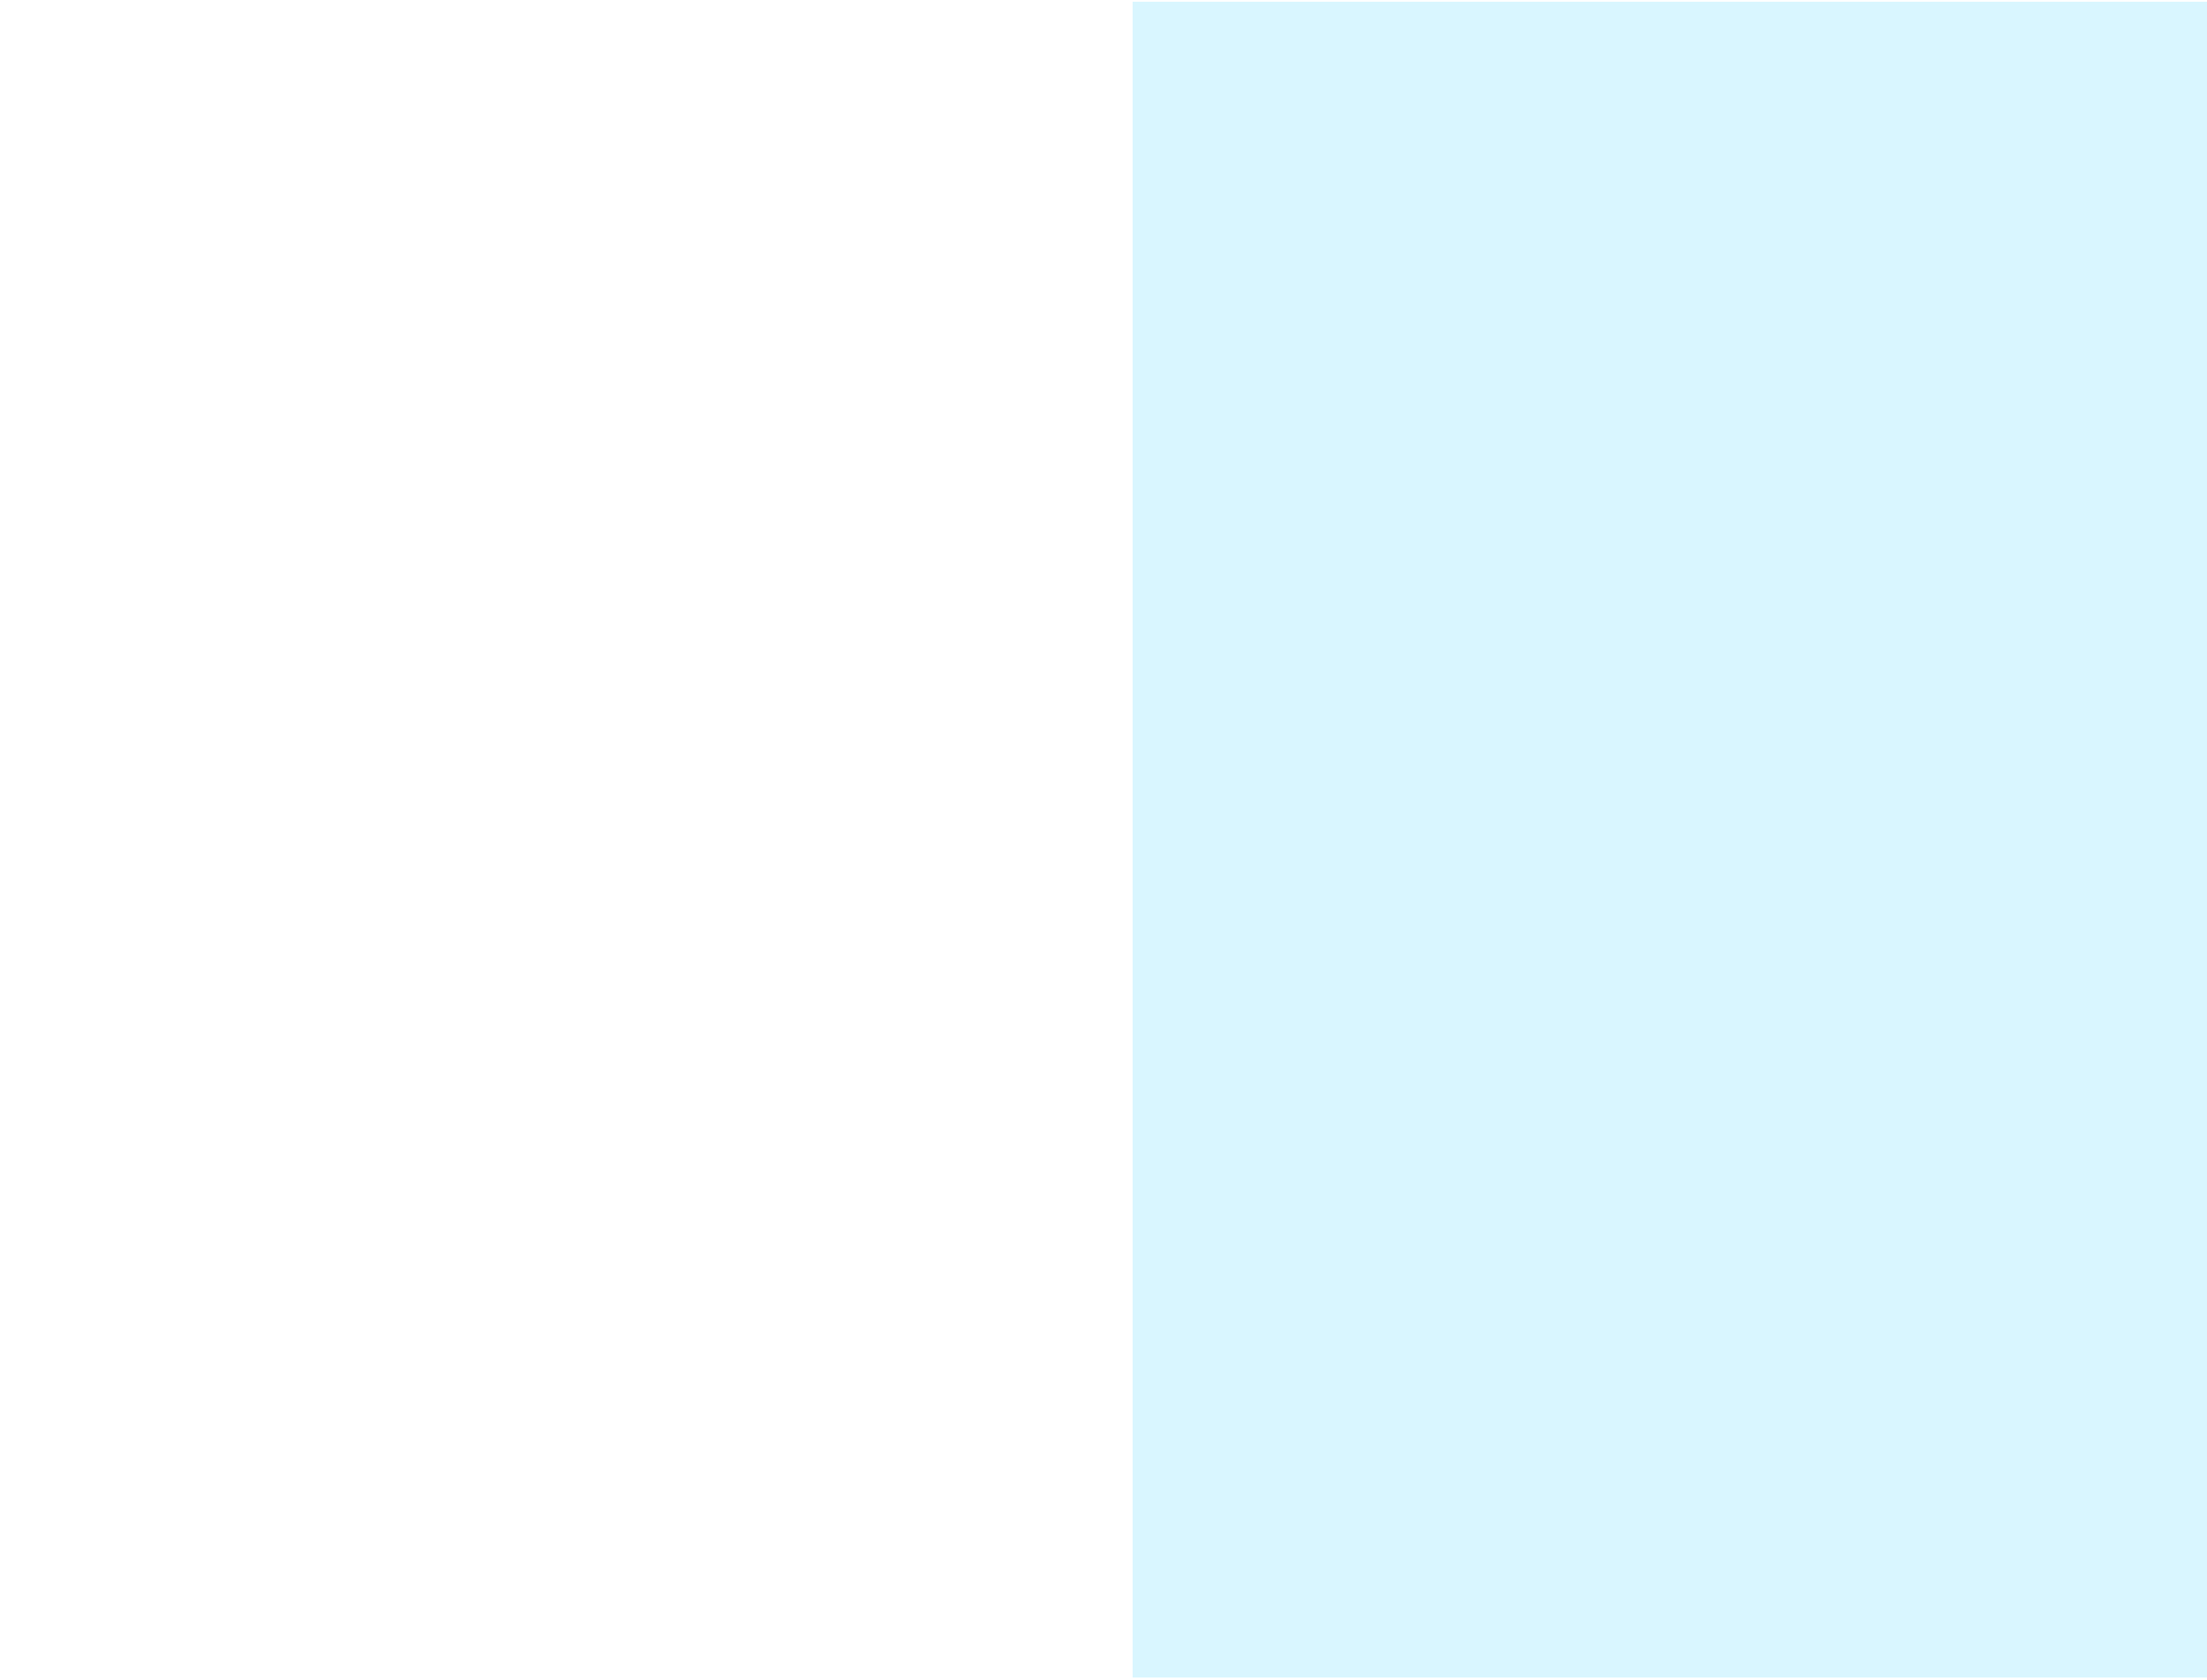
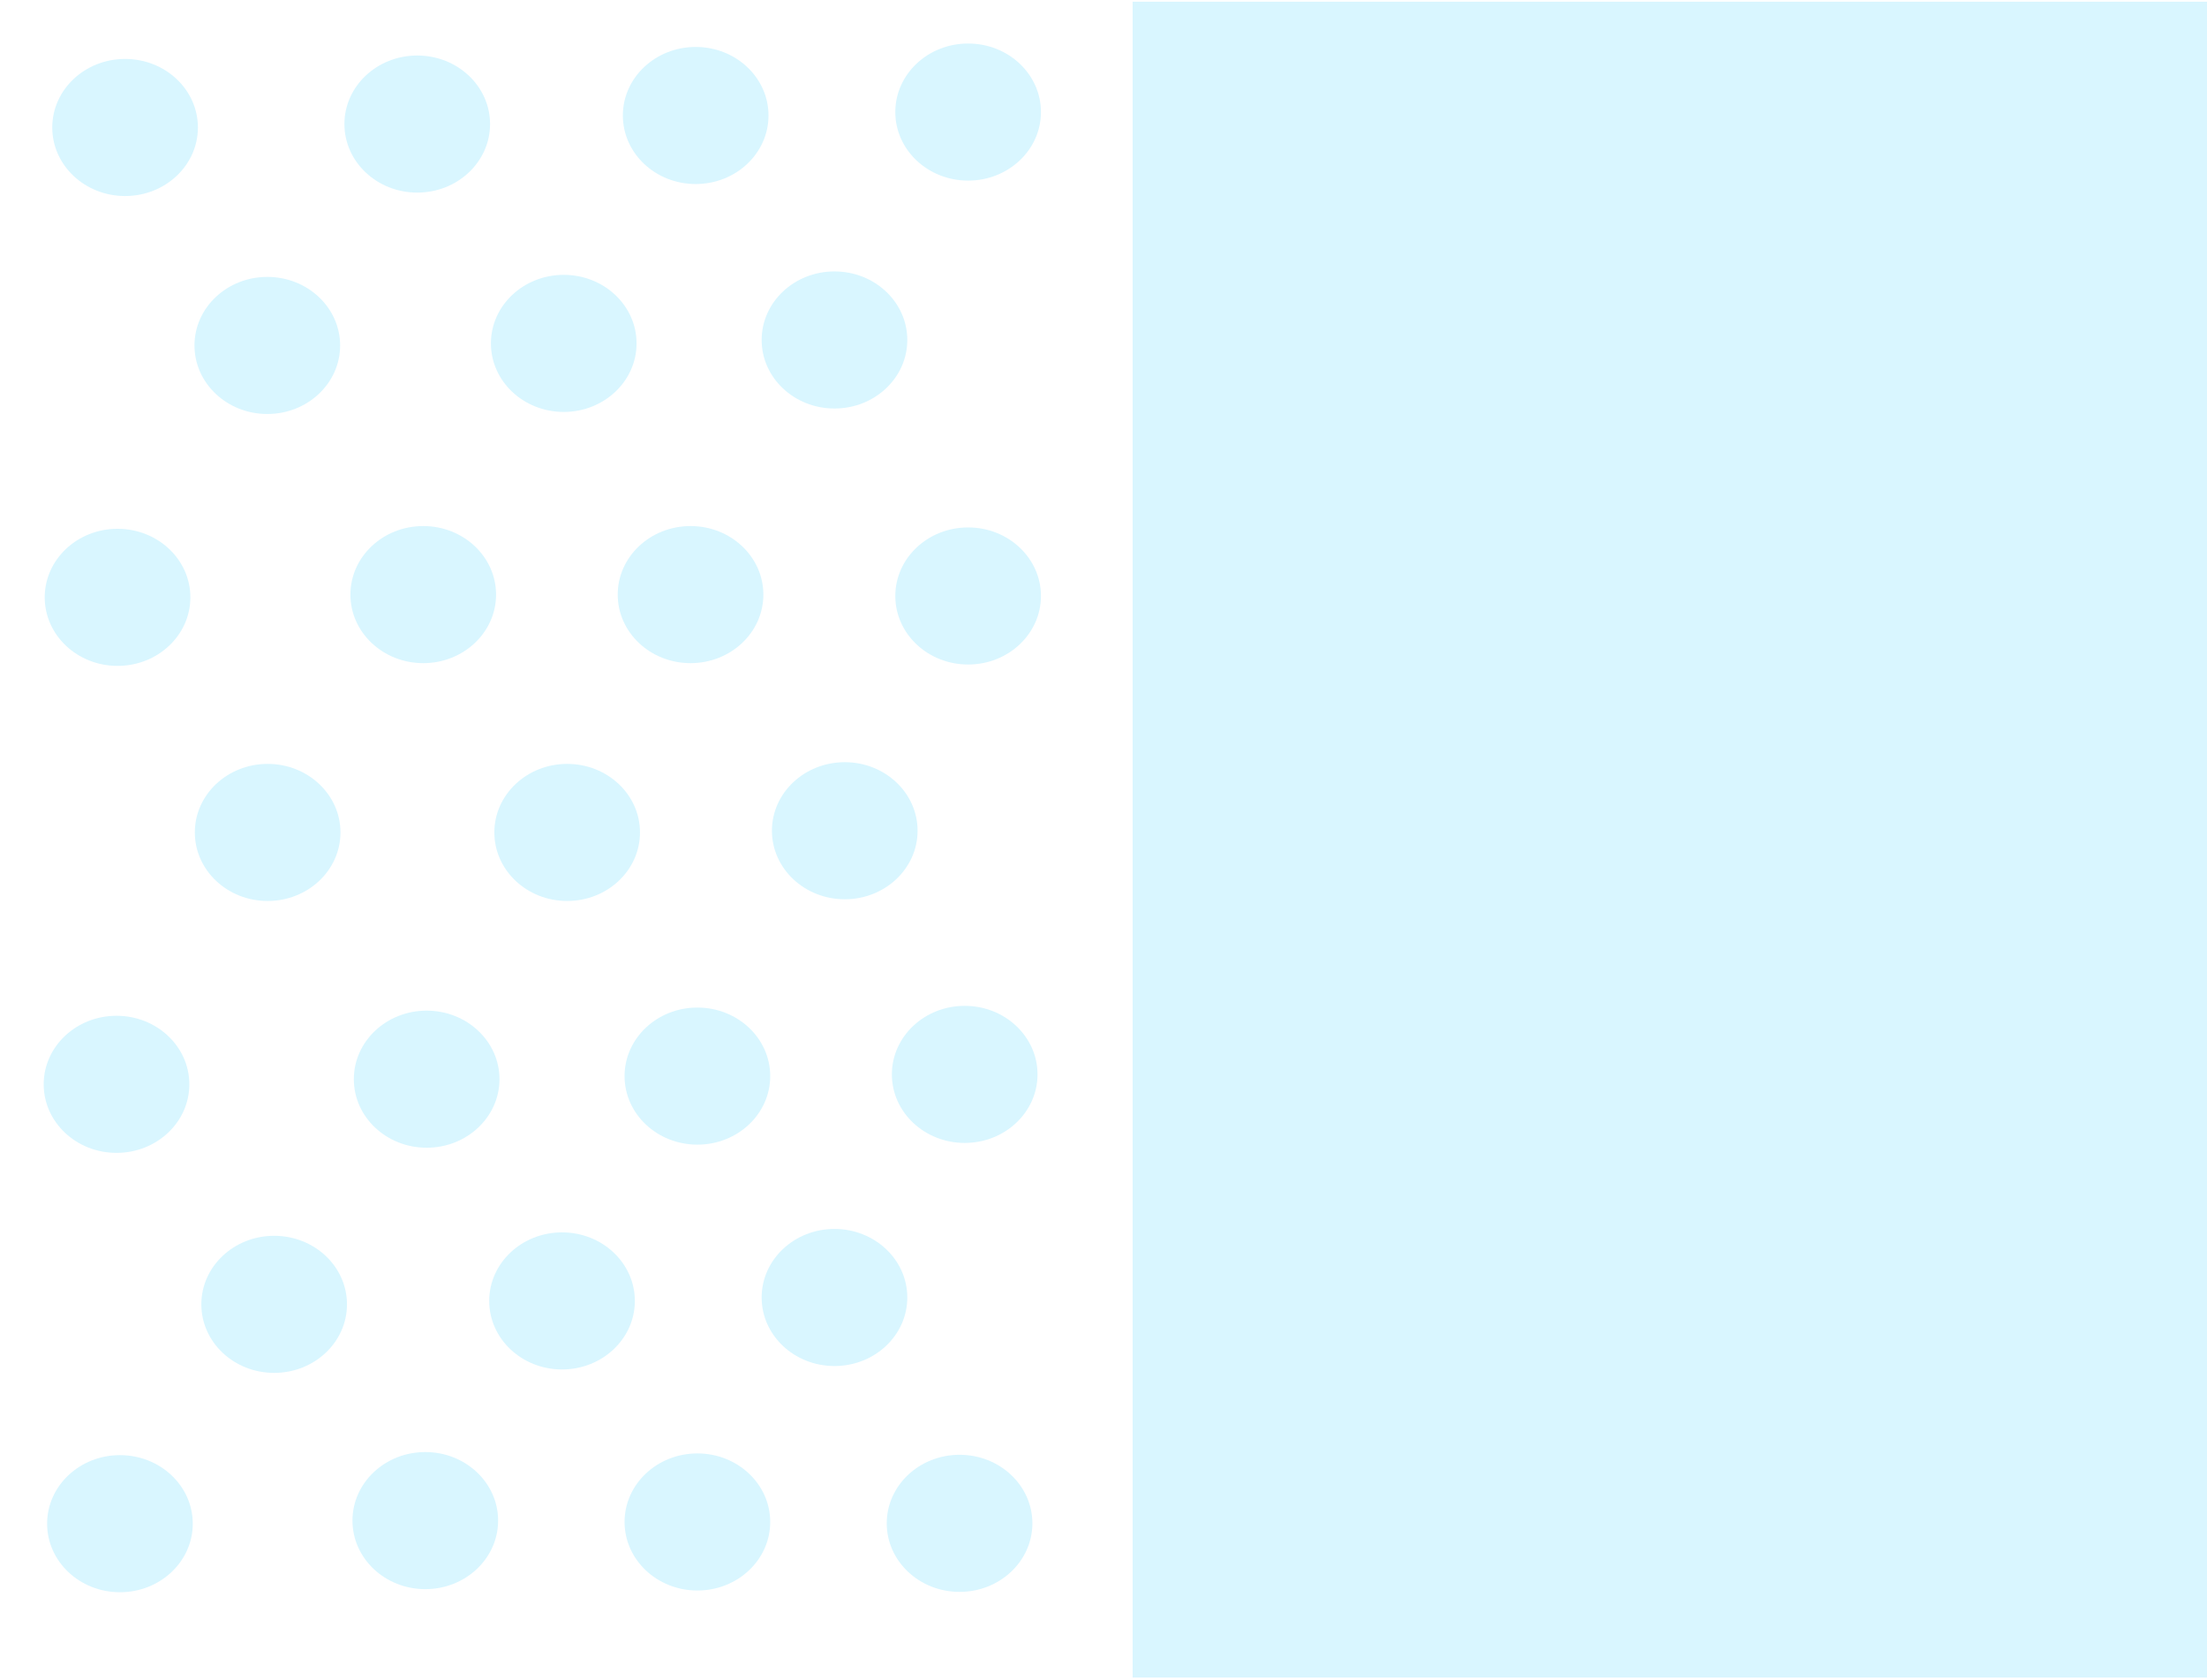
<svg xmlns="http://www.w3.org/2000/svg" width="920" height="700" viewBox="0 0 243.417 185.208" version="1.1" id="svg8">
-   <defs id="defs2">
-     <meshgradient id="meshgradient2298" gradientUnits="userSpaceOnUse" x="8.117" y="120.507">
-       <meshrow id="meshrow2300">
-         <meshpatch id="meshpatch2302">
-           <stop path="c 3.137,-2.952  8.222,-2.952  11.359,0" style="stop-color:#ffffff;stop-opacity:1" id="stop2304" />
-           <stop path="c 3.137,2.952  3.137,7.739  0,10.691" style="stop-color:#d9f6ff;stop-opacity:1" id="stop2306" />
-           <stop path="c -3.137,2.952  -8.222,2.952  -11.359,0" style="stop-color:#ffffff;stop-opacity:1" id="stop2308" />
-           <stop path="c -3.137,-2.952  -3.137,-7.739  0,-10.691" style="stop-color:#d9f6ff;stop-opacity:1" id="stop2310" />
-         </meshpatch>
-       </meshrow>
-     </meshgradient>
-     <meshgradient id="meshgradient2312" gradientUnits="userSpaceOnUse" x="24.559" y="251.362">
-       <meshrow id="meshrow2314">
-         <meshpatch id="meshpatch2316">
-           <stop path="c 3.137,-2.952  8.222,-2.952  11.359,0" style="stop-color:#ffffff;stop-opacity:1" id="stop2318" />
-           <stop path="c 3.137,2.952  3.137,7.739  0,10.691" style="stop-color:#d9f6ff;stop-opacity:1" id="stop2320" />
-           <stop path="c -3.137,2.952  -8.222,2.952  -11.359,0" style="stop-color:#ffffff;stop-opacity:1" id="stop2322" />
-           <stop path="c -3.137,-2.952  -3.137,-7.739  0,-10.691" style="stop-color:#d9f6ff;stop-opacity:1" id="stop2324" />
-         </meshpatch>
-       </meshrow>
-     </meshgradient>
-     <meshgradient id="meshgradient2326" gradientUnits="userSpaceOnUse" x="56.309" y="250.984">
-       <meshrow id="meshrow2328">
-         <meshpatch id="meshpatch2330">
-           <stop path="c 3.137,-2.952  8.222,-2.952  11.359,0" style="stop-color:#ffffff;stop-opacity:1" id="stop2332" />
-           <stop path="c 3.137,2.952  3.137,7.739  0,10.691" style="stop-color:#d9f6ff;stop-opacity:1" id="stop2334" />
-           <stop path="c -3.137,2.952  -8.222,2.952  -11.359,0" style="stop-color:#ffffff;stop-opacity:1" id="stop2336" />
-           <stop path="c -3.137,-2.952  -3.137,-7.739  0,-10.691" style="stop-color:#d9f6ff;stop-opacity:1" id="stop2338" />
-         </meshpatch>
-       </meshrow>
-     </meshgradient>
-     <meshgradient id="meshgradient2340" gradientUnits="userSpaceOnUse" x="86.358" y="250.606">
-       <meshrow id="meshrow2342">
-         <meshpatch id="meshpatch2344">
-           <stop path="c 3.137,-2.952  8.222,-2.952  11.359,0" style="stop-color:#ffffff;stop-opacity:1" id="stop2346" />
-           <stop path="c 3.137,2.952  3.137,7.739  0,10.691" style="stop-color:#d9f6ff;stop-opacity:1" id="stop2348" />
-           <stop path="c -3.137,2.952  -8.222,2.952  -11.359,0" style="stop-color:#ffffff;stop-opacity:1" id="stop2350" />
-           <stop path="c -3.137,-2.952  -3.137,-7.739  0,-10.691" style="stop-color:#d9f6ff;stop-opacity:1" id="stop2352" />
-         </meshpatch>
-       </meshrow>
-     </meshgradient>
-     <meshgradient id="meshgradient2354" gradientUnits="userSpaceOnUse" x="23.803" y="144.546">
-       <meshrow id="meshrow2356">
-         <meshpatch id="meshpatch2358">
-           <stop path="c 3.137,-2.952  8.222,-2.952  11.359,0" style="stop-color:#ffffff;stop-opacity:1" id="stop2360" />
-           <stop path="c 3.137,2.952  3.137,7.739  0,10.691" style="stop-color:#d9f6ff;stop-opacity:1" id="stop2362" />
-           <stop path="c -3.137,2.952  -8.222,2.952  -11.359,0" style="stop-color:#ffffff;stop-opacity:1" id="stop2364" />
-           <stop path="c -3.137,-2.952  -3.137,-7.739  0,-10.691" style="stop-color:#d9f6ff;stop-opacity:1" id="stop2366" />
-         </meshpatch>
-       </meshrow>
-     </meshgradient>
-     <meshgradient id="meshgradient2368" gradientUnits="userSpaceOnUse" x="56.498" y="144.32">
-       <meshrow id="meshrow2370">
-         <meshpatch id="meshpatch2372">
-           <stop path="c 3.137,-2.952  8.222,-2.952  11.359,0" style="stop-color:#ffffff;stop-opacity:1" id="stop2374" />
-           <stop path="c 3.137,2.952  3.137,7.739  0,10.691" style="stop-color:#d9f6ff;stop-opacity:1" id="stop2376" />
-           <stop path="c -3.137,2.952  -8.222,2.952  -11.359,0" style="stop-color:#ffffff;stop-opacity:1" id="stop2378" />
-           <stop path="c -3.137,-2.952  -3.137,-7.739  0,-10.691" style="stop-color:#d9f6ff;stop-opacity:1" id="stop2380" />
-         </meshpatch>
-       </meshrow>
-     </meshgradient>
-     <meshgradient id="meshgradient2382" gradientUnits="userSpaceOnUse" x="86.358" y="143.942">
-       <meshrow id="meshrow2384">
-         <meshpatch id="meshpatch2386">
-           <stop path="c 3.137,-2.952  8.222,-2.952  11.359,0" style="stop-color:#ffffff;stop-opacity:1" id="stop2388" />
-           <stop path="c 3.137,2.952  3.137,7.739  0,10.691" style="stop-color:#d9f6ff;stop-opacity:1" id="stop2390" />
-           <stop path="c -3.137,2.952  -8.222,2.952  -11.359,0" style="stop-color:#ffffff;stop-opacity:1" id="stop2392" />
-           <stop path="c -3.137,-2.952  -3.137,-7.739  0,-10.691" style="stop-color:#d9f6ff;stop-opacity:1" id="stop2394" />
-         </meshpatch>
-       </meshrow>
-     </meshgradient>
-     <meshgradient id="meshgradient2396" gradientUnits="userSpaceOnUse" x="7.285" y="172.328">
-       <meshrow id="meshrow2398">
-         <meshpatch id="meshpatch2400">
-           <stop path="c 3.137,-2.952  8.222,-2.952  11.359,0" style="stop-color:#ffffff;stop-opacity:1" id="stop2402" />
-           <stop path="c 3.137,2.952  3.137,7.739  0,10.691" style="stop-color:#d9f6ff;stop-opacity:1" id="stop2404" />
-           <stop path="c -3.137,2.952  -8.222,2.952  -11.359,0" style="stop-color:#ffffff;stop-opacity:1" id="stop2406" />
-           <stop path="c -3.137,-2.952  -3.137,-7.739  -1.77636e-15,-10.691" style="stop-color:#d9f6ff;stop-opacity:1" id="stop2408" />
-         </meshpatch>
-       </meshrow>
-     </meshgradient>
-     <meshgradient id="meshgradient2410" gradientUnits="userSpaceOnUse" x="41.001" y="172.025">
-       <meshrow id="meshrow2412">
-         <meshpatch id="meshpatch2414">
-           <stop path="c 3.137,-2.952  8.222,-2.952  11.359,0" style="stop-color:#ffffff;stop-opacity:1" id="stop2416" />
-           <stop path="c 3.137,2.952  3.137,7.739  0,10.691" style="stop-color:#d9f6ff;stop-opacity:1" id="stop2418" />
-           <stop path="c -3.137,2.952  -8.222,2.952  -11.359,0" style="stop-color:#ffffff;stop-opacity:1" id="stop2420" />
-           <stop path="c -3.137,-2.952  -3.137,-7.739  0,-10.691" style="stop-color:#d9f6ff;stop-opacity:1" id="stop2422" />
-         </meshpatch>
-       </meshrow>
-     </meshgradient>
-     <meshgradient id="meshgradient2424" gradientUnits="userSpaceOnUse" x="70.483" y="172.025">
-       <meshrow id="meshrow2426">
-         <meshpatch id="meshpatch2428">
-           <stop path="c 3.137,-2.952  8.222,-2.952  11.359,0" style="stop-color:#ffffff;stop-opacity:1" id="stop2430" />
-           <stop path="c 3.137,2.952  3.137,7.739  0,10.691" style="stop-color:#d9f6ff;stop-opacity:1" id="stop2432" />
-           <stop path="c -3.137,2.952  -8.222,2.952  -11.359,0" style="stop-color:#ffffff;stop-opacity:1" id="stop2434" />
-           <stop path="c -3.137,-2.952  -3.137,-7.739  0,-10.691" style="stop-color:#d9f6ff;stop-opacity:1" id="stop2436" />
-         </meshpatch>
-       </meshrow>
-     </meshgradient>
-     <meshgradient id="meshgradient2438" gradientUnits="userSpaceOnUse" x="101.099" y="172.176">
-       <meshrow id="meshrow2440">
-         <meshpatch id="meshpatch2442">
-           <stop path="c 3.137,-2.952  8.222,-2.952  11.359,0" style="stop-color:#ffffff;stop-opacity:1" id="stop2444" />
-           <stop path="c 3.137,2.952  3.137,7.739  0,10.691" style="stop-color:#d9f6ff;stop-opacity:1" id="stop2446" />
-           <stop path="c -3.137,2.952  -8.222,2.952  -11.359,0" style="stop-color:#ffffff;stop-opacity:1" id="stop2448" />
-           <stop path="c -3.137,-2.952  -3.137,-7.739  0,-10.691" style="stop-color:#d9f6ff;stop-opacity:1" id="stop2450" />
-         </meshpatch>
-       </meshrow>
-     </meshgradient>
-     <meshgradient id="meshgradient2452" gradientUnits="userSpaceOnUse" x="23.84" y="198.257">
-       <meshrow id="meshrow2454">
-         <meshpatch id="meshpatch2456">
-           <stop path="c 3.137,-2.952  8.222,-2.952  11.359,0" style="stop-color:#ffffff;stop-opacity:1" id="stop2458" />
-           <stop path="c 3.137,2.952  3.137,7.739  0,10.691" style="stop-color:#d9f6ff;stop-opacity:1" id="stop2460" />
-           <stop path="c -3.137,2.952  -8.222,2.952  -11.359,0" style="stop-color:#ffffff;stop-opacity:1" id="stop2462" />
-           <stop path="c -3.137,-2.952  -3.137,-7.739  0,-10.691" style="stop-color:#d9f6ff;stop-opacity:1" id="stop2464" />
-         </meshpatch>
-       </meshrow>
-     </meshgradient>
-     <meshgradient id="meshgradient2466" gradientUnits="userSpaceOnUse" x="56.876" y="198.257">
-       <meshrow id="meshrow2468">
-         <meshpatch id="meshpatch2470">
-           <stop path="c 3.137,-2.952  8.222,-2.952  11.359,0" style="stop-color:#ffffff;stop-opacity:1" id="stop2472" />
-           <stop path="c 3.137,2.952  3.137,7.739  0,10.691" style="stop-color:#d9f6ff;stop-opacity:1" id="stop2474" />
-           <stop path="c -3.137,2.952  -8.222,2.952  -11.359,0" style="stop-color:#ffffff;stop-opacity:1" id="stop2476" />
-           <stop path="c -3.137,-2.952  -3.137,-7.739  0,-10.691" style="stop-color:#d9f6ff;stop-opacity:1" id="stop2478" />
-         </meshpatch>
-       </meshrow>
-     </meshgradient>
-     <meshgradient id="meshgradient2480" gradientUnits="userSpaceOnUse" x="87.492" y="198.068">
-       <meshrow id="meshrow2482">
-         <meshpatch id="meshpatch2484">
-           <stop path="c 3.137,-2.952  8.222,-2.952  11.359,0" style="stop-color:#ffffff;stop-opacity:1" id="stop2486" />
-           <stop path="c 3.137,2.952  3.137,7.739  0,10.691" style="stop-color:#d9f6ff;stop-opacity:1" id="stop2488" />
-           <stop path="c -3.137,2.952  -8.222,2.952  -11.359,0" style="stop-color:#ffffff;stop-opacity:1" id="stop2490" />
-           <stop path="c -3.137,-2.952  -3.137,-7.739  0,-10.691" style="stop-color:#d9f6ff;stop-opacity:1" id="stop2492" />
-         </meshpatch>
-       </meshrow>
-     </meshgradient>
-     <meshgradient id="meshgradient2494" gradientUnits="userSpaceOnUse" x="7.172" y="226.038">
-       <meshrow id="meshrow2496">
-         <meshpatch id="meshpatch2498">
-           <stop path="c 3.137,-2.952  8.222,-2.952  11.359,0" style="stop-color:#ffffff;stop-opacity:1" id="stop2500" />
-           <stop path="c 3.137,2.952  3.137,7.739  0,10.691" style="stop-color:#d9f6ff;stop-opacity:1" id="stop2502" />
-           <stop path="c -3.137,2.952  -8.222,2.952  -11.359,0" style="stop-color:#ffffff;stop-opacity:1" id="stop2504" />
-           <stop path="c -3.137,-2.952  -3.137,-7.739  -1.77636e-15,-10.691" style="stop-color:#d9f6ff;stop-opacity:1" id="stop2506" />
-         </meshpatch>
-       </meshrow>
-     </meshgradient>
-     <meshgradient id="meshgradient2508" gradientUnits="userSpaceOnUse" x="41.379" y="225.471">
-       <meshrow id="meshrow2510">
-         <meshpatch id="meshpatch2512">
-           <stop path="c 3.137,-2.952  8.222,-2.952  11.359,0" style="stop-color:#ffffff;stop-opacity:1" id="stop2514" />
-           <stop path="c 3.137,2.952  3.137,7.739  0,10.691" style="stop-color:#d9f6ff;stop-opacity:1" id="stop2516" />
-           <stop path="c -3.137,2.952  -8.222,2.952  -11.359,0" style="stop-color:#ffffff;stop-opacity:1" id="stop2518" />
-           <stop path="c -3.137,-2.952  -3.137,-7.739  0,-10.691" style="stop-color:#d9f6ff;stop-opacity:1" id="stop2520" />
-         </meshpatch>
-       </meshrow>
-     </meshgradient>
-     <meshgradient id="meshgradient2522" gradientUnits="userSpaceOnUse" x="71.239" y="225.131">
-       <meshrow id="meshrow2524">
-         <meshpatch id="meshpatch2526">
-           <stop path="c 3.137,-2.952  8.222,-2.952  11.359,0" style="stop-color:#ffffff;stop-opacity:1" id="stop2528" />
-           <stop path="c 3.137,2.952  3.137,7.739  0,10.691" style="stop-color:#d9f6ff;stop-opacity:1" id="stop2530" />
-           <stop path="c -3.137,2.952  -8.222,2.952  -11.359,0" style="stop-color:#ffffff;stop-opacity:1" id="stop2532" />
-           <stop path="c -3.137,-2.952  -3.137,-7.739  0,-10.691" style="stop-color:#d9f6ff;stop-opacity:1" id="stop2534" />
-         </meshpatch>
-       </meshrow>
-     </meshgradient>
-     <meshgradient id="meshgradient2536" gradientUnits="userSpaceOnUse" x="100.721" y="224.942">
-       <meshrow id="meshrow2538">
-         <meshpatch id="meshpatch2540">
-           <stop path="c 3.137,-2.952  8.222,-2.952  11.359,0" style="stop-color:#ffffff;stop-opacity:1" id="stop2542" />
-           <stop path="c 3.137,2.952  3.137,7.739  0,10.691" style="stop-color:#d9f6ff;stop-opacity:1" id="stop2544" />
-           <stop path="c -3.137,2.952  -8.222,2.952  -11.359,0" style="stop-color:#ffffff;stop-opacity:1" id="stop2546" />
-           <stop path="c -3.137,-2.952  -3.137,-7.739  0,-10.691" style="stop-color:#d9f6ff;stop-opacity:1" id="stop2548" />
-         </meshpatch>
-       </meshrow>
-     </meshgradient>
-     <meshgradient id="meshgradient2550" gradientUnits="userSpaceOnUse" x="41.227" y="275.213">
-       <meshrow id="meshrow2552">
-         <meshpatch id="meshpatch2554">
-           <stop path="c 3.137,-2.952  8.222,-2.952  11.359,0" style="stop-color:#ffffff;stop-opacity:1" id="stop2556" />
-           <stop path="c 3.137,2.952  3.137,7.739  0,10.691" style="stop-color:#d9f6ff;stop-opacity:1" id="stop2558" />
-           <stop path="c -3.137,2.952  -8.222,2.952  -11.359,0" style="stop-color:#ffffff;stop-opacity:1" id="stop2560" />
-           <stop path="c -3.137,-2.952  -3.137,-7.739  0,-10.691" style="stop-color:#d9f6ff;stop-opacity:1" id="stop2562" />
-         </meshpatch>
-       </meshrow>
-     </meshgradient>
-     <meshgradient id="meshgradient2564" gradientUnits="userSpaceOnUse" x="71.239" y="275.364">
-       <meshrow id="meshrow2566">
-         <meshpatch id="meshpatch2568">
-           <stop path="c 3.137,-2.952  8.222,-2.952  11.359,0" style="stop-color:#ffffff;stop-opacity:1" id="stop2570" />
-           <stop path="c 3.137,2.952  3.137,7.739  0,10.691" style="stop-color:#d9f6ff;stop-opacity:1" id="stop2572" />
-           <stop path="c -3.137,2.952  -8.222,2.952  -11.359,0" style="stop-color:#ffffff;stop-opacity:1" id="stop2574" />
-           <stop path="c -3.137,-2.952  -3.137,-7.739  0,-10.691" style="stop-color:#d9f6ff;stop-opacity:1" id="stop2576" />
-         </meshpatch>
-       </meshrow>
-     </meshgradient>
-     <meshgradient id="meshgradient2578" gradientUnits="userSpaceOnUse" x="100.154" y="274.986">
-       <meshrow id="meshrow2580">
-         <meshpatch id="meshpatch2582">
-           <stop path="c 3.137,-2.952  8.222,-2.952  11.359,0" style="stop-color:#ffffff;stop-opacity:1" id="stop2584" />
-           <stop path="c 3.137,2.952  3.137,7.739  0,10.691" style="stop-color:#d9f6ff;stop-opacity:1" id="stop2586" />
-           <stop path="c -3.137,2.952  -8.222,2.952  -11.359,0" style="stop-color:#ffffff;stop-opacity:1" id="stop2588" />
-           <stop path="c -3.137,-2.952  -3.137,-7.739  0,-10.691" style="stop-color:#d9f6ff;stop-opacity:1" id="stop2590" />
-         </meshpatch>
-       </meshrow>
-     </meshgradient>
-     <meshgradient id="meshgradient2600" gradientUnits="userSpaceOnUse" x="7.55" y="275.553">
-       <meshrow id="meshrow2602">
-         <meshpatch id="meshpatch2604">
-           <stop path="c 3.137,-2.952  8.222,-2.952  11.359,0" style="stop-color:#ffffff;stop-opacity:1" id="stop2606" />
-           <stop path="c 3.137,2.952  3.137,7.739  0,10.691" style="stop-color:#d9f6ff;stop-opacity:1" id="stop2608" />
-           <stop path="c -3.137,2.952  -8.222,2.952  -11.359,0" style="stop-color:#ffffff;stop-opacity:1" id="stop2610" />
-           <stop path="c -3.137,-2.952  -3.137,-7.739  -1.77636e-15,-10.691" style="stop-color:#d9f6ff;stop-opacity:1" id="stop2612" />
-         </meshpatch>
-       </meshrow>
-     </meshgradient>
-     <meshgradient id="meshgradient2614" gradientUnits="userSpaceOnUse" x="101.099" y="118.806">
-       <meshrow id="meshrow2616">
-         <meshpatch id="meshpatch2618">
-           <stop path="c 3.137,-2.952  8.222,-2.952  11.359,0" style="stop-color:#ffffff;stop-opacity:1" id="stop2620" />
-           <stop path="c 3.137,2.952  3.137,7.739  0,10.691" style="stop-color:#d9f6ff;stop-opacity:1" id="stop2622" />
-           <stop path="c -3.137,2.952  -8.222,2.952  -11.359,0" style="stop-color:#ffffff;stop-opacity:1" id="stop2624" />
-           <stop path="c -3.137,-2.952  -3.137,-7.739  0,-10.691" style="stop-color:#d9f6ff;stop-opacity:1" id="stop2626" />
-         </meshpatch>
-       </meshrow>
-     </meshgradient>
-     <meshgradient id="meshgradient2628" gradientUnits="userSpaceOnUse" x="71.05" y="119.184">
-       <meshrow id="meshrow2630">
-         <meshpatch id="meshpatch2632">
-           <stop path="c 3.137,-2.952  8.222,-2.952  11.359,0" style="stop-color:#ffffff;stop-opacity:1" id="stop2634" />
-           <stop path="c 3.137,2.952  3.137,7.739  0,10.691" style="stop-color:#d9f6ff;stop-opacity:1" id="stop2636" />
-           <stop path="c -3.137,2.952  -8.222,2.952  -11.359,0" style="stop-color:#ffffff;stop-opacity:1" id="stop2638" />
-           <stop path="c -3.137,-2.952  -3.137,-7.739  0,-10.691" style="stop-color:#d9f6ff;stop-opacity:1" id="stop2640" />
-         </meshpatch>
-       </meshrow>
-     </meshgradient>
-     <meshgradient id="meshgradient2642" gradientUnits="userSpaceOnUse" x="40.339" y="120.129">
-       <meshrow id="meshrow2644">
-         <meshpatch id="meshpatch2646">
-           <stop path="c 3.137,-2.952  8.222,-2.952  11.359,0" style="stop-color:#ffffff;stop-opacity:1" id="stop2648" />
-           <stop path="c 3.137,2.952  3.137,7.739  0,10.691" style="stop-color:#d9f6ff;stop-opacity:1" id="stop2650" />
-           <stop path="c -3.137,2.952  -8.222,2.952  -11.359,0" style="stop-color:#ffffff;stop-opacity:1" id="stop2652" />
-           <stop path="c -3.137,-2.952  -3.137,-7.739  0,-10.691" style="stop-color:#d9f6ff;stop-opacity:1" id="stop2654" />
-         </meshpatch>
-       </meshrow>
-     </meshgradient>
-   </defs>
+   <defs id="defs2" />
  <g id="layer1" transform="translate(0,-111.7917)">
    <rect style="fill:#d9f6ff;fill-opacity:1;stroke-width:0.252" id="rect3717" width="118.685" height="184.83" x="124.921" y="111.981" />
-     <ellipse style="fill:url(#meshgradient2642);fill-opacity:1;stroke-width:0.265" id="path4524" cx="46.019" cy="125.474" rx="8.032" ry="7.56" />
-     <ellipse style="fill:url(#meshgradient2614);fill-opacity:1;stroke-width:0.265" id="path4524-4" cx="106.778" cy="124.151" rx="8.032" ry="7.56" />
-     <ellipse style="fill:url(#meshgradient2628);fill-opacity:1;stroke-width:0.265" id="path4524-9" cx="76.729" cy="124.529" rx="8.032" ry="7.56" />
-     <ellipse style="fill:url(#meshgradient2298);fill-opacity:1;stroke-width:0.265" id="path4524-7" cx="13.796" cy="125.852" rx="8.032" ry="7.56" />
-     <ellipse style="fill:url(#meshgradient2536);fill-opacity:1;stroke-width:0.265" id="path4524-0" cx="106.4" cy="230.287" rx="8.032" ry="7.56" />
-     <ellipse style="fill:url(#meshgradient2522);fill-opacity:1;stroke-width:0.265" id="path4524-5" cx="76.918" cy="230.476" rx="8.032" ry="7.56" />
-     <ellipse style="fill:url(#meshgradient2508);fill-opacity:1;stroke-width:0.265" id="path4524-49" cx="47.058" cy="230.816" rx="8.032" ry="7.56" />
-     <ellipse style="fill:url(#meshgradient2494);fill-opacity:1;stroke-width:0.265" id="path4524-3" cx="12.851" cy="231.383" rx="8.032" ry="7.56" />
-     <ellipse style="fill:url(#meshgradient2480);fill-opacity:1;stroke-width:0.265" id="path4524-57" cx="93.171" cy="203.413" rx="8.032" ry="7.56" />
-     <ellipse style="fill:url(#meshgradient2466);fill-opacity:1;stroke-width:0.265" id="path4524-1" cx="62.555" cy="203.602" rx="8.032" ry="7.56" />
-     <ellipse style="fill:url(#meshgradient2452);fill-opacity:1;stroke-width:0.265" id="path4524-75" cx="29.52" cy="203.602" rx="8.032" ry="7.56" />
-     <ellipse style="fill:url(#meshgradient2438);fill-opacity:1;stroke-width:0.265" id="path4524-72" cx="106.778" cy="177.522" rx="8.032" ry="7.56" />
-     <ellipse style="fill:url(#meshgradient2424);fill-opacity:1;stroke-width:0.265" id="path4524-51" cx="76.162" cy="177.371" rx="8.032" ry="7.56" />
-     <ellipse style="fill:url(#meshgradient2410);fill-opacity:1;stroke-width:0.265" id="path4524-2" cx="46.68" cy="177.371" rx="8.032" ry="7.56" />
-     <ellipse style="fill:url(#meshgradient2396);fill-opacity:1;stroke-width:0.265" id="path4524-6" cx="12.965" cy="177.673" rx="8.032" ry="7.56" />
-     <ellipse style="fill:url(#meshgradient2382);fill-opacity:1;stroke-width:0.265" id="path4524-48" cx="92.037" cy="149.287" rx="8.032" ry="7.56" />
-     <ellipse style="fill:url(#meshgradient2368);fill-opacity:1;stroke-width:0.265" id="path4524-13" cx="62.177" cy="149.665" rx="8.032" ry="7.56" />
-     <ellipse style="fill:url(#meshgradient2354);fill-opacity:1;stroke-width:0.265" id="path4524-93" cx="29.482" cy="149.892" rx="8.032" ry="7.56" />
-     <ellipse style="fill:url(#meshgradient2564);fill-opacity:1;stroke-width:0.265" id="path4524-09" cx="76.918" cy="280.709" rx="8.032" ry="7.56" />
-     <ellipse style="fill:url(#meshgradient2578);fill-opacity:1;stroke-width:0.265" id="path4524-20" cx="105.833" cy="280.331" rx="8.032" ry="7.56" />
-     <ellipse style="fill:url(#meshgradient2550);fill-opacity:1;stroke-width:0.265" id="path4524-17" cx="46.907" cy="280.558" rx="8.032" ry="7.56" />
-     <ellipse style="fill:url(#meshgradient2600);fill-opacity:1;stroke-width:0.265" id="path4524-58" cx="13.229" cy="280.898" rx="8.032" ry="7.56" />
-     <ellipse style="fill:url(#meshgradient2340);fill-opacity:1;stroke-width:0.265" id="path4524-27" cx="92.037" cy="255.952" rx="8.032" ry="7.56" />
-     <ellipse style="fill:url(#meshgradient2326);fill-opacity:1;stroke-width:0.265" id="path4524-33" cx="61.988" cy="256.33" rx="8.032" ry="7.56" />
-     <ellipse style="fill:url(#meshgradient2312);fill-opacity:1;stroke-width:0.265" id="path4524-70" cx="30.238" cy="256.708" rx="8.032" ry="7.56" />
+     <ellipse style="fill:#d9f6ff;fill-opacity:1;stroke-width:0.265" id="path4524" cx="46.019" cy="125.474" rx="8.032" ry="7.56" />
+     <ellipse style="fill:#d9f6ff;fill-opacity:1;stroke-width:0.265" id="path4524-4" cx="106.778" cy="124.151" rx="8.032" ry="7.56" />
+     <ellipse style="fill:#d9f6ff;fill-opacity:1;stroke-width:0.265" id="path4524-9" cx="76.729" cy="124.529" rx="8.032" ry="7.56" />
+     <ellipse style="fill:#d9f6ff;fill-opacity:1;stroke-width:0.265" id="path4524-7" cx="13.796" cy="125.852" rx="8.032" ry="7.56" />
+     <ellipse style="fill:#d9f6ff;fill-opacity:1;stroke-width:0.265" id="path4524-0" cx="106.4" cy="230.287" rx="8.032" ry="7.56" />
+     <ellipse style="fill:#d9f6ff;fill-opacity:1;stroke-width:0.265" id="path4524-5" cx="76.918" cy="230.476" rx="8.032" ry="7.56" />
+     <ellipse style="fill:#d9f6ff;fill-opacity:1;stroke-width:0.265" id="path4524-49" cx="47.058" cy="230.816" rx="8.032" ry="7.56" />
+     <ellipse style="fill:#d9f6ff;fill-opacity:1;stroke-width:0.265" id="path4524-3" cx="12.851" cy="231.383" rx="8.032" ry="7.56" />
+     <ellipse style="fill:#d9f6ff;fill-opacity:1;stroke-width:0.265" id="path4524-57" cx="93.171" cy="203.413" rx="8.032" ry="7.56" />
+     <ellipse style="fill:#d9f6ff;fill-opacity:1;stroke-width:0.265" id="path4524-1" cx="62.555" cy="203.602" rx="8.032" ry="7.56" />
+     <ellipse style="fill:#d9f6ff;fill-opacity:1;stroke-width:0.265" id="path4524-75" cx="29.52" cy="203.602" rx="8.032" ry="7.56" />
+     <ellipse style="fill:#d9f6ff;fill-opacity:1;stroke-width:0.265" id="path4524-72" cx="106.778" cy="177.522" rx="8.032" ry="7.56" />
+     <ellipse style="fill:#d9f6ff;fill-opacity:1;stroke-width:0.265" id="path4524-51" cx="76.162" cy="177.371" rx="8.032" ry="7.56" />
+     <ellipse style="fill:#d9f6ff;fill-opacity:1;stroke-width:0.265" id="path4524-2" cx="46.68" cy="177.371" rx="8.032" ry="7.56" />
+     <ellipse style="fill:#d9f6ff;fill-opacity:1;stroke-width:0.265" id="path4524-6" cx="12.965" cy="177.673" rx="8.032" ry="7.56" />
+     <ellipse style="fill:#d9f6ff;fill-opacity:1;stroke-width:0.265" id="path4524-48" cx="92.037" cy="149.287" rx="8.032" ry="7.56" />
+     <ellipse style="fill:#d9f6ff;fill-opacity:1;stroke-width:0.265" id="path4524-13" cx="62.177" cy="149.665" rx="8.032" ry="7.56" />
+     <ellipse style="fill:#d9f6ff;fill-opacity:1;stroke-width:0.265" id="path4524-93" cx="29.482" cy="149.892" rx="8.032" ry="7.56" />
+     <ellipse style="fill:#d9f6ff;fill-opacity:1;stroke-width:0.265" id="path4524-09" cx="76.918" cy="279.651" rx="8.032" ry="7.56" />
+     <ellipse style="fill:#d9f6ff;fill-opacity:1;stroke-width:0.265" id="path4524-20" cx="105.833" cy="279.802" rx="8.032" ry="7.56" />
+     <ellipse style="fill:#d9f6ff;fill-opacity:1;stroke-width:0.265" id="path4524-17" cx="46.907" cy="279.5" rx="8.032" ry="7.56" />
+     <ellipse style="fill:#d9f6ff;fill-opacity:1;stroke-width:0.265" id="path4524-58" cx="13.229" cy="279.84" rx="8.032" ry="7.56" />
+     <ellipse style="fill:#d9f6ff;fill-opacity:1;stroke-width:0.265" id="path4524-27" cx="92.037" cy="254.893" rx="8.032" ry="7.56" />
+     <ellipse style="fill:#d9f6ff;fill-opacity:1;stroke-width:0.265" id="path4524-33" cx="61.988" cy="255.271" rx="8.032" ry="7.56" />
+     <ellipse style="fill:#d9f6ff;fill-opacity:1;stroke-width:0.265" id="path4524-70" cx="30.238" cy="255.649" rx="8.032" ry="7.56" />
  </g>
</svg>
